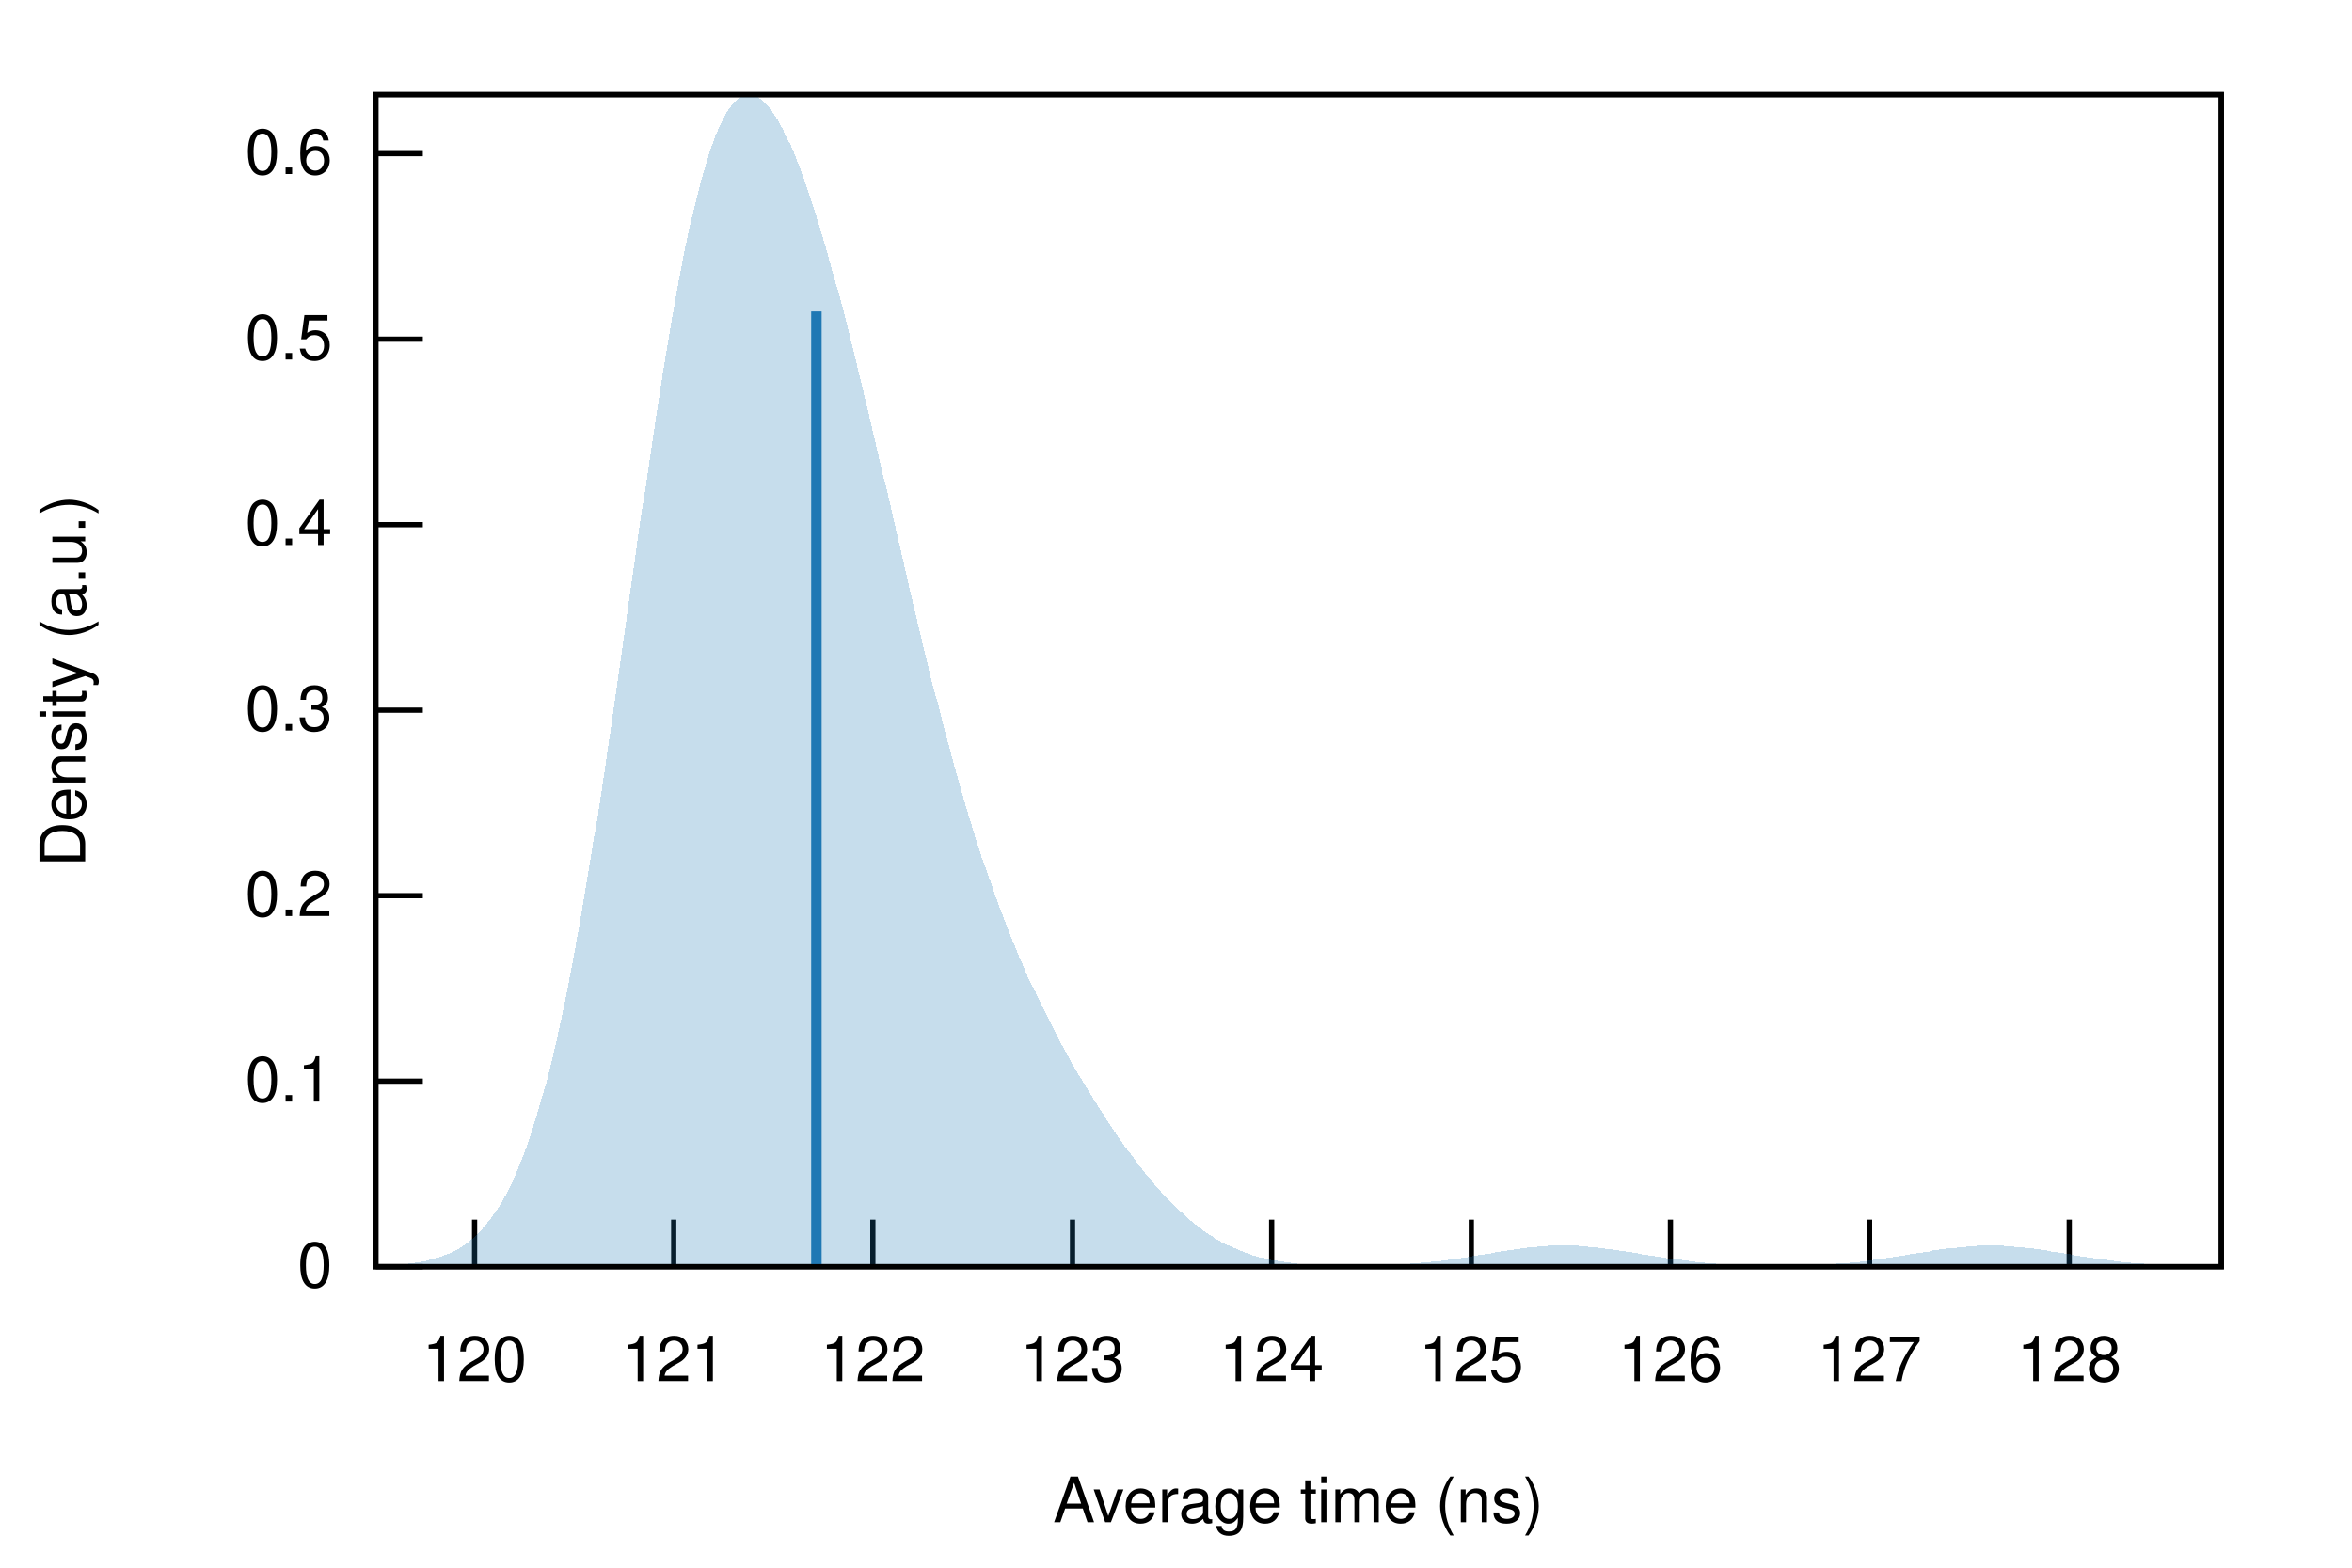
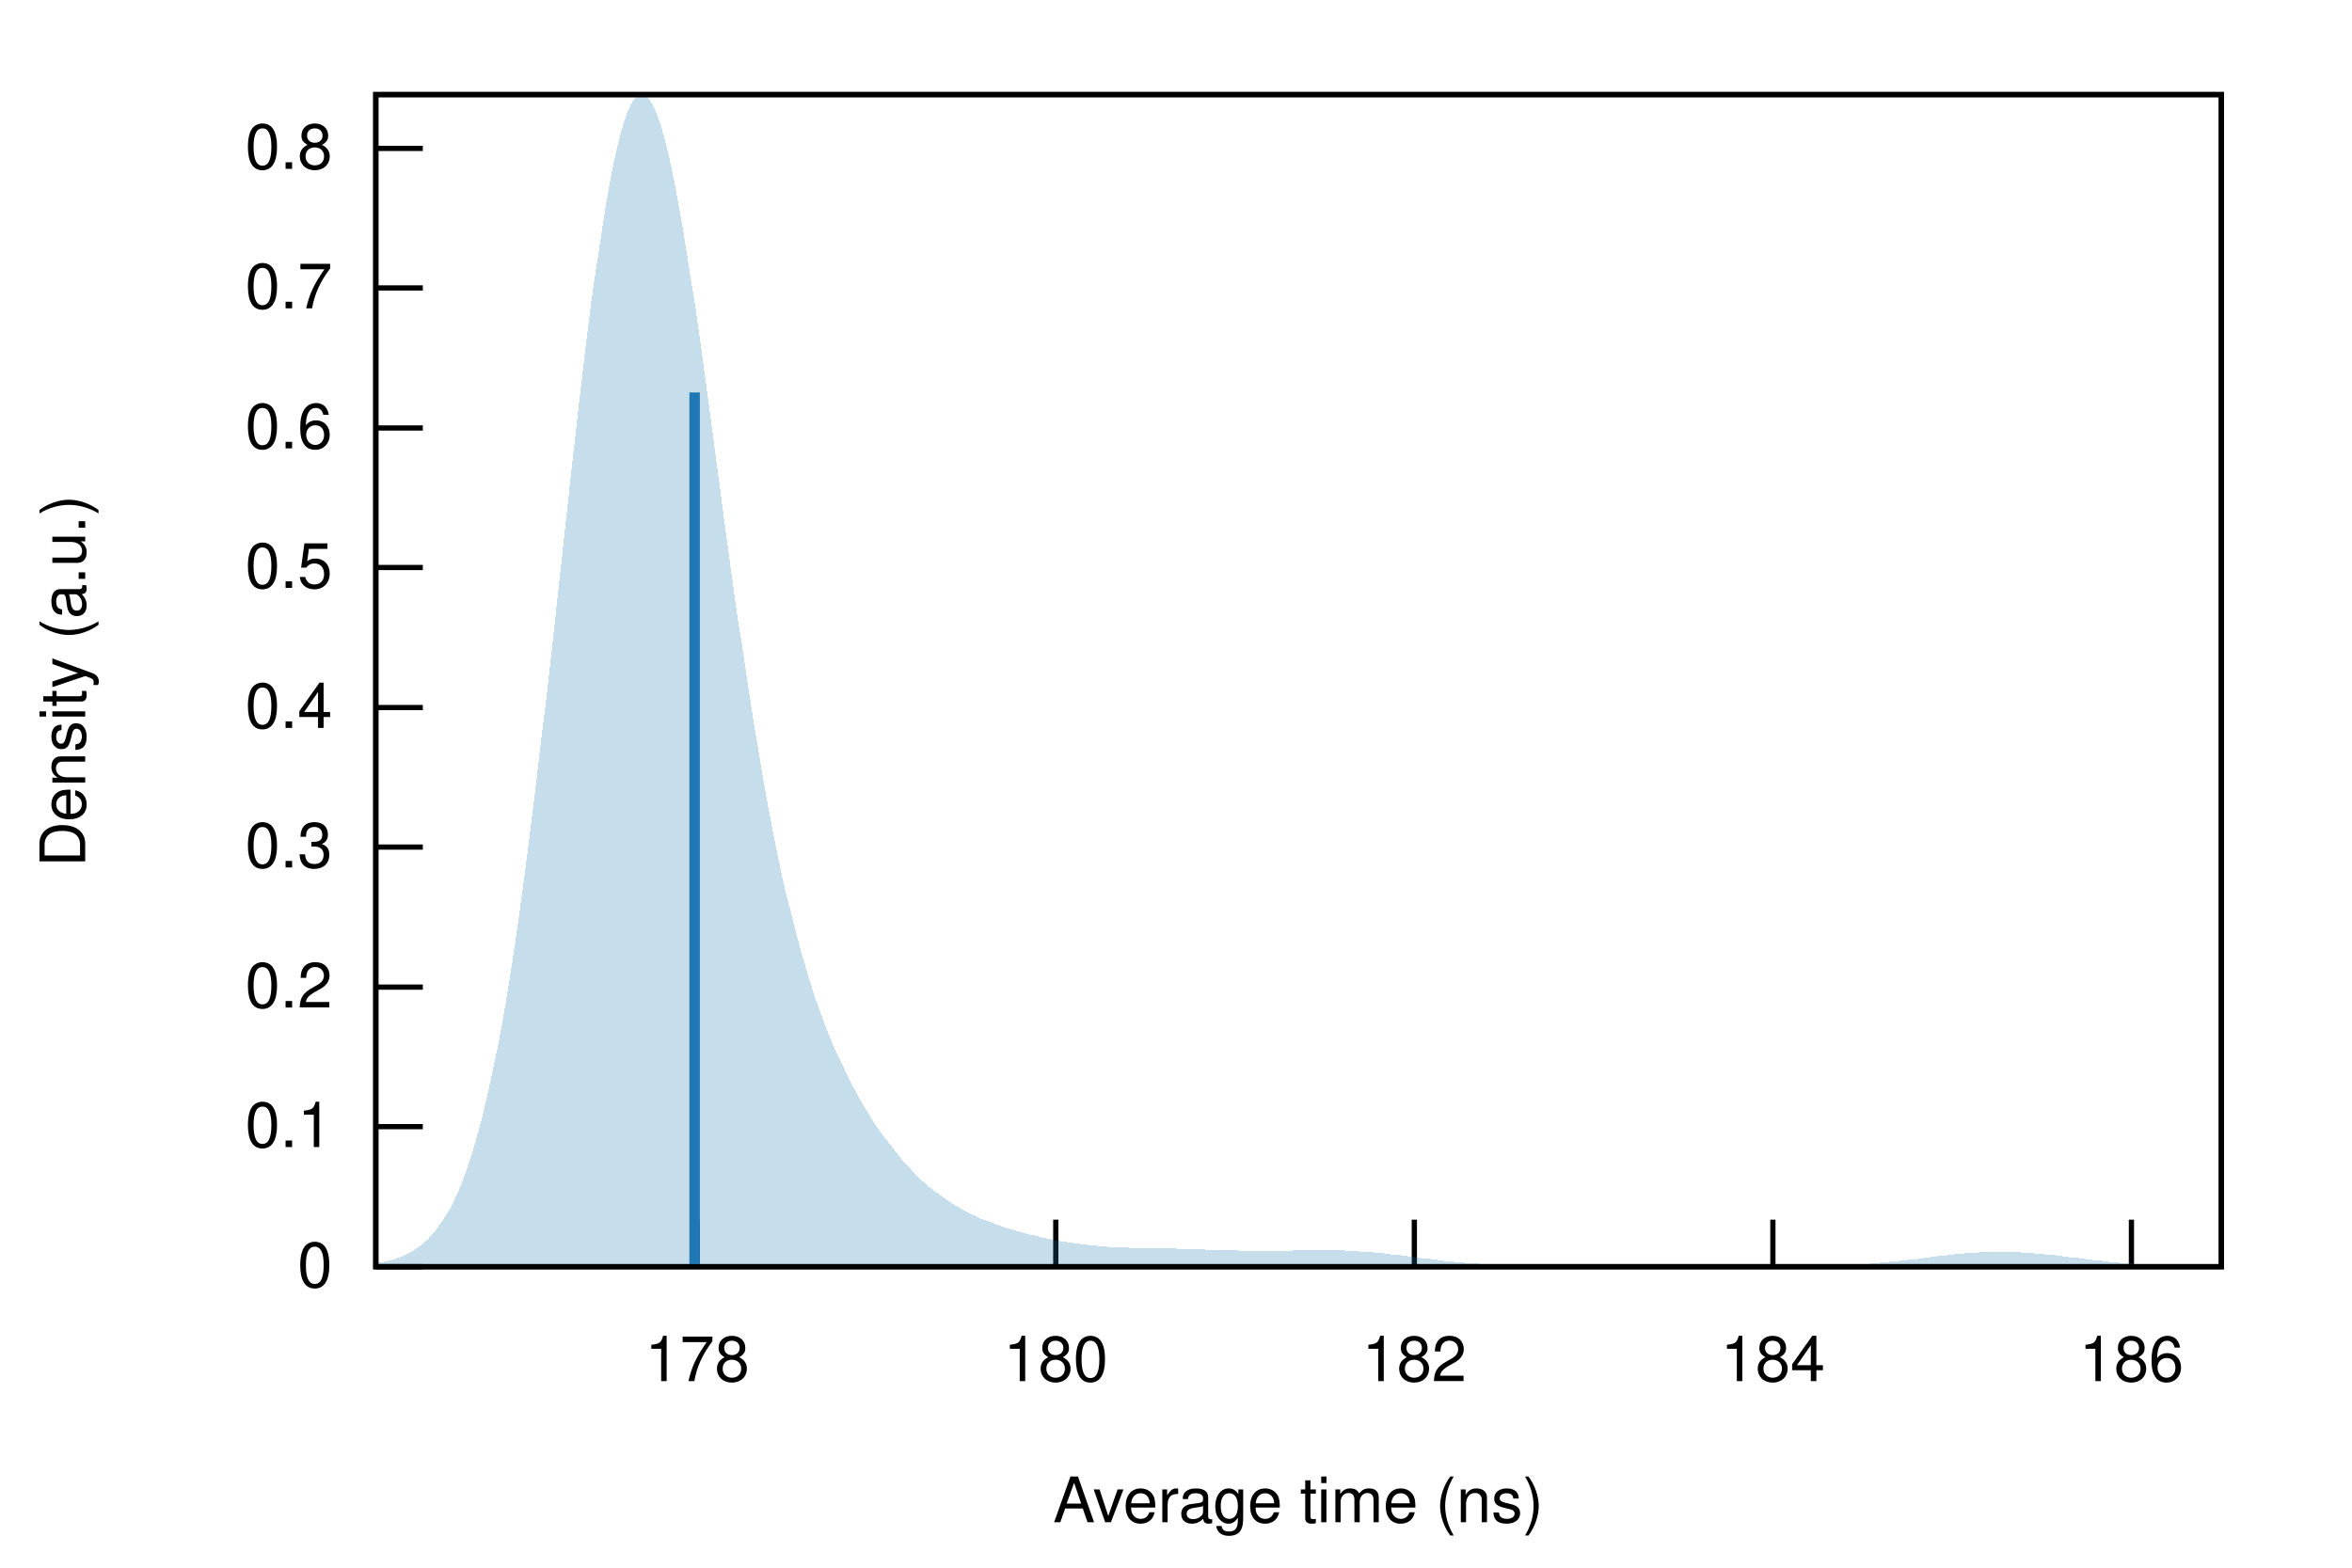
<svg xmlns="http://www.w3.org/2000/svg" xmlns:xlink="http://www.w3.org/1999/xlink" viewBox="0 0 450 300">
  <g id="gnuplot_canvas">
    <rect x="0" y="0" width="450" height="300" fill="none" />
    <defs>
      <circle id="gpDot" r="0.5" stroke-width="0.5" />
      <path id="gpPt0" stroke-width="0.222" stroke="currentColor" d="M-1,0 h2 M0,-1 v2" />
      <path id="gpPt1" stroke-width="0.222" stroke="currentColor" d="M-1,-1 L1,1 M1,-1 L-1,1" />
      <path id="gpPt2" stroke-width="0.222" stroke="currentColor" d="M-1,0 L1,0 M0,-1 L0,1 M-1,-1 L1,1 M-1,1 L1,-1" />
      <rect id="gpPt3" stroke-width="0.222" stroke="currentColor" x="-1" y="-1" width="2" height="2" />
      <rect id="gpPt4" stroke-width="0.222" stroke="currentColor" fill="currentColor" x="-1" y="-1" width="2" height="2" />
      <circle id="gpPt5" stroke-width="0.222" stroke="currentColor" cx="0" cy="0" r="1" />
      <use xlink:href="#gpPt5" id="gpPt6" fill="currentColor" stroke="none" />
      <path id="gpPt7" stroke-width="0.222" stroke="currentColor" d="M0,-1.33 L-1.33,0.67 L1.33,0.67 z" />
      <use xlink:href="#gpPt7" id="gpPt8" fill="currentColor" stroke="none" />
      <use xlink:href="#gpPt7" id="gpPt9" stroke="currentColor" transform="rotate(180)" />
      <use xlink:href="#gpPt9" id="gpPt10" fill="currentColor" stroke="none" />
      <use xlink:href="#gpPt3" id="gpPt11" stroke="currentColor" transform="rotate(45)" />
      <use xlink:href="#gpPt11" id="gpPt12" fill="currentColor" stroke="none" />
      <path id="gpPt13" stroke-width="0.222" stroke="currentColor" d="M0,1.330 L1.265,0.411 L0.782,-1.067 L-0.782,-1.076 L-1.265,0.411 z" />
      <use xlink:href="#gpPt13" id="gpPt14" fill="currentColor" stroke="none" />
      <filter id="textbox" filterUnits="objectBoundingBox" x="0" y="0" height="1" width="1">
        <feFlood flood-color="white" flood-opacity="1" result="bgnd" />
        <feComposite in="SourceGraphic" in2="bgnd" operator="atop" />
      </filter>
      <filter id="greybox" filterUnits="objectBoundingBox" x="0" y="0" height="1" width="1">
        <feFlood flood-color="lightgrey" flood-opacity="1" result="grey" />
        <feComposite in="SourceGraphic" in2="grey" operator="atop" />
      </filter>
    </defs>
    <g fill="none" color="white" stroke="currentColor" stroke-width="1.00" stroke-linecap="butt" stroke-linejoin="miter">
</g>
    <g fill="none" color="black" stroke="currentColor" stroke-width="1.00" stroke-linecap="butt" stroke-linejoin="miter">
      <path stroke="black" d="M71.9,242.4 L80.9,242.4  " />
      <g transform="translate(63.6,246.3)" stroke="none" fill="black" font-family="Helvetica" font-size="12.00" text-anchor="end">
        <text>
          <tspan font-family="Helvetica"> 0</tspan>
        </text>
      </g>
    </g>
    <g fill="none" color="black" stroke="currentColor" stroke-width="1.00" stroke-linecap="butt" stroke-linejoin="miter">
-       <path stroke="black" d="M71.9,206.9 L80.9,206.9  " />
-       <g transform="translate(63.6,210.8)" stroke="none" fill="black" font-family="Helvetica" font-size="12.00" text-anchor="end">
+       <path stroke="black" d="M71.9,215.6 L80.9,215.6  " />
+       <g transform="translate(63.6,219.5)" stroke="none" fill="black" font-family="Helvetica" font-size="12.00" text-anchor="end">
        <text>
          <tspan font-family="Helvetica"> 0.1</tspan>
        </text>
      </g>
    </g>
    <g fill="none" color="black" stroke="currentColor" stroke-width="1.00" stroke-linecap="butt" stroke-linejoin="miter">
-       <path stroke="black" d="M71.9,171.4 L80.9,171.4  " />
-       <g transform="translate(63.6,175.3)" stroke="none" fill="black" font-family="Helvetica" font-size="12.00" text-anchor="end">
+       <path stroke="black" d="M71.9,188.9 L80.9,188.9  " />
+       <g transform="translate(63.6,192.8)" stroke="none" fill="black" font-family="Helvetica" font-size="12.00" text-anchor="end">
        <text>
          <tspan font-family="Helvetica"> 0.2</tspan>
        </text>
      </g>
    </g>
    <g fill="none" color="black" stroke="currentColor" stroke-width="1.00" stroke-linecap="butt" stroke-linejoin="miter">
-       <path stroke="black" d="M71.9,135.9 L80.9,135.9  " />
-       <g transform="translate(63.6,139.8)" stroke="none" fill="black" font-family="Helvetica" font-size="12.00" text-anchor="end">
+       <path stroke="black" d="M71.9,162.1 L80.9,162.1  " />
+       <g transform="translate(63.6,166.0)" stroke="none" fill="black" font-family="Helvetica" font-size="12.00" text-anchor="end">
        <text>
          <tspan font-family="Helvetica"> 0.3</tspan>
        </text>
      </g>
    </g>
    <g fill="none" color="black" stroke="currentColor" stroke-width="1.00" stroke-linecap="butt" stroke-linejoin="miter">
-       <path stroke="black" d="M71.9,100.4 L80.9,100.4  " />
-       <g transform="translate(63.6,104.3)" stroke="none" fill="black" font-family="Helvetica" font-size="12.00" text-anchor="end">
+       <path stroke="black" d="M71.9,135.4 L80.9,135.4  " />
+       <g transform="translate(63.6,139.3)" stroke="none" fill="black" font-family="Helvetica" font-size="12.00" text-anchor="end">
        <text>
          <tspan font-family="Helvetica"> 0.4</tspan>
        </text>
      </g>
    </g>
    <g fill="none" color="black" stroke="currentColor" stroke-width="1.00" stroke-linecap="butt" stroke-linejoin="miter">
-       <path stroke="black" d="M71.9,64.9 L80.9,64.9  " />
-       <g transform="translate(63.6,68.8)" stroke="none" fill="black" font-family="Helvetica" font-size="12.00" text-anchor="end">
+       <path stroke="black" d="M71.9,108.6 L80.9,108.6  " />
+       <g transform="translate(63.6,112.5)" stroke="none" fill="black" font-family="Helvetica" font-size="12.00" text-anchor="end">
        <text>
          <tspan font-family="Helvetica"> 0.5</tspan>
        </text>
      </g>
    </g>
    <g fill="none" color="black" stroke="currentColor" stroke-width="1.00" stroke-linecap="butt" stroke-linejoin="miter">
-       <path stroke="black" d="M71.9,29.4 L80.9,29.4  " />
-       <g transform="translate(63.6,33.3)" stroke="none" fill="black" font-family="Helvetica" font-size="12.00" text-anchor="end">
+       <path stroke="black" d="M71.9,81.9 L80.9,81.9  " />
+       <g transform="translate(63.6,85.8)" stroke="none" fill="black" font-family="Helvetica" font-size="12.00" text-anchor="end">
        <text>
          <tspan font-family="Helvetica"> 0.6</tspan>
        </text>
      </g>
    </g>
    <g fill="none" color="black" stroke="currentColor" stroke-width="1.00" stroke-linecap="butt" stroke-linejoin="miter">
-       <path stroke="black" d="M90.8,242.4 L90.8,233.4  " />
-       <g transform="translate(90.8,264.3)" stroke="none" fill="black" font-family="Helvetica" font-size="12.00" text-anchor="middle">
+       <path stroke="black" d="M71.9,55.1 L80.9,55.1  " />
+       <g transform="translate(63.6,59.0)" stroke="none" fill="black" font-family="Helvetica" font-size="12.00" text-anchor="end">
        <text>
-           <tspan font-family="Helvetica"> 120</tspan>
+           <tspan font-family="Helvetica"> 0.7</tspan>
        </text>
      </g>
    </g>
    <g fill="none" color="black" stroke="currentColor" stroke-width="1.00" stroke-linecap="butt" stroke-linejoin="miter">
-       <path stroke="black" d="M128.9,242.4 L128.9,233.4  " />
-       <g transform="translate(128.9,264.3)" stroke="none" fill="black" font-family="Helvetica" font-size="12.00" text-anchor="middle">
+       <path stroke="black" d="M71.9,28.4 L80.9,28.4  " />
+       <g transform="translate(63.6,32.3)" stroke="none" fill="black" font-family="Helvetica" font-size="12.00" text-anchor="end">
        <text>
-           <tspan font-family="Helvetica"> 121</tspan>
+           <tspan font-family="Helvetica"> 0.8</tspan>
        </text>
      </g>
    </g>
    <g fill="none" color="black" stroke="currentColor" stroke-width="1.00" stroke-linecap="butt" stroke-linejoin="miter">
-       <path stroke="black" d="M167.0,242.4 L167.0,233.4  " />
-       <g transform="translate(167.0,264.3)" stroke="none" fill="black" font-family="Helvetica" font-size="12.00" text-anchor="middle">
+       <path stroke="black" d="M133.4,242.4 L133.4,233.4  " />
+       <g transform="translate(133.4,264.3)" stroke="none" fill="black" font-family="Helvetica" font-size="12.00" text-anchor="middle">
        <text>
-           <tspan font-family="Helvetica"> 122</tspan>
+           <tspan font-family="Helvetica"> 178</tspan>
        </text>
      </g>
    </g>
    <g fill="none" color="black" stroke="currentColor" stroke-width="1.00" stroke-linecap="butt" stroke-linejoin="miter">
-       <path stroke="black" d="M205.2,242.4 L205.2,233.4  " />
-       <g transform="translate(205.2,264.3)" stroke="none" fill="black" font-family="Helvetica" font-size="12.00" text-anchor="middle">
+       <path stroke="black" d="M202.0,242.4 L202.0,233.4  " />
+       <g transform="translate(202.0,264.3)" stroke="none" fill="black" font-family="Helvetica" font-size="12.00" text-anchor="middle">
        <text>
-           <tspan font-family="Helvetica"> 123</tspan>
+           <tspan font-family="Helvetica"> 180</tspan>
        </text>
      </g>
    </g>
    <g fill="none" color="black" stroke="currentColor" stroke-width="1.00" stroke-linecap="butt" stroke-linejoin="miter">
-       <path stroke="black" d="M243.3,242.4 L243.3,233.4  " />
-       <g transform="translate(243.3,264.3)" stroke="none" fill="black" font-family="Helvetica" font-size="12.00" text-anchor="middle">
+       <path stroke="black" d="M270.6,242.4 L270.6,233.4  " />
+       <g transform="translate(270.6,264.3)" stroke="none" fill="black" font-family="Helvetica" font-size="12.00" text-anchor="middle">
        <text>
-           <tspan font-family="Helvetica"> 124</tspan>
+           <tspan font-family="Helvetica"> 182</tspan>
        </text>
      </g>
    </g>
    <g fill="none" color="black" stroke="currentColor" stroke-width="1.00" stroke-linecap="butt" stroke-linejoin="miter">
-       <path stroke="black" d="M281.5,242.4 L281.5,233.4  " />
-       <g transform="translate(281.5,264.3)" stroke="none" fill="black" font-family="Helvetica" font-size="12.00" text-anchor="middle">
+       <path stroke="black" d="M339.2,242.4 L339.2,233.4  " />
+       <g transform="translate(339.2,264.3)" stroke="none" fill="black" font-family="Helvetica" font-size="12.00" text-anchor="middle">
        <text>
-           <tspan font-family="Helvetica"> 125</tspan>
+           <tspan font-family="Helvetica"> 184</tspan>
        </text>
      </g>
    </g>
    <g fill="none" color="black" stroke="currentColor" stroke-width="1.00" stroke-linecap="butt" stroke-linejoin="miter">
-       <path stroke="black" d="M319.6,242.4 L319.6,233.4  " />
-       <g transform="translate(319.6,264.3)" stroke="none" fill="black" font-family="Helvetica" font-size="12.00" text-anchor="middle">
+       <path stroke="black" d="M407.8,242.4 L407.8,233.4  " />
+       <g transform="translate(407.8,264.3)" stroke="none" fill="black" font-family="Helvetica" font-size="12.00" text-anchor="middle">
        <text>
-           <tspan font-family="Helvetica"> 126</tspan>
-         </text>
-       </g>
-     </g>
-     <g fill="none" color="black" stroke="currentColor" stroke-width="1.00" stroke-linecap="butt" stroke-linejoin="miter">
-       <path stroke="black" d="M357.7,242.4 L357.7,233.4  " />
-       <g transform="translate(357.7,264.3)" stroke="none" fill="black" font-family="Helvetica" font-size="12.00" text-anchor="middle">
-         <text>
-           <tspan font-family="Helvetica"> 127</tspan>
-         </text>
-       </g>
-     </g>
-     <g fill="none" color="black" stroke="currentColor" stroke-width="1.00" stroke-linecap="butt" stroke-linejoin="miter">
-       <path stroke="black" d="M395.9,242.4 L395.9,233.4  " />
-       <g transform="translate(395.9,264.3)" stroke="none" fill="black" font-family="Helvetica" font-size="12.00" text-anchor="middle">
-         <text>
-           <tspan font-family="Helvetica"> 128</tspan>
+           <tspan font-family="Helvetica"> 186</tspan>
        </text>
      </g>
    </g>
    <g fill="none" color="black" stroke="currentColor" stroke-width="1.00" stroke-linecap="butt" stroke-linejoin="miter">
</g>
    <g fill="none" color="black" stroke="currentColor" stroke-width="1.00" stroke-linecap="butt" stroke-linejoin="miter">
      <path stroke="black" d="M71.9,18.1 L71.9,242.4 L425.0,242.4 L425.0,18.1 L71.9,18.1 Z  " />
    </g>
    <g fill="none" color="black" stroke="currentColor" stroke-width="1.00" stroke-linecap="butt" stroke-linejoin="miter">
      <g transform="translate(16.3,130.3) rotate(270)" stroke="none" fill="black" font-family="Helvetica" font-size="12.00" text-anchor="middle">
        <text>
          <tspan font-family="Helvetica">Density (a.u.)</tspan>
        </text>
      </g>
    </g>
    <g fill="none" color="black" stroke="currentColor" stroke-width="1.00" stroke-linecap="butt" stroke-linejoin="miter">
      <g transform="translate(248.4,291.3)" stroke="none" fill="black" font-family="Helvetica" font-size="12.00" text-anchor="middle">
        <text>
          <tspan font-family="Helvetica">Average time (ns)</tspan>
        </text>
      </g>
    </g>
    <g fill="none" color="black" stroke="currentColor" stroke-width="1.00" stroke-linecap="butt" stroke-linejoin="miter">
</g>
    <g id="gnuplot_plot_1">
      <g fill="none" color="black" stroke="currentColor" stroke-width="1.00" stroke-linecap="butt" stroke-linejoin="miter">
        <g stroke="none" shape-rendering="crispEdges">
-           <polygon fill="rgb( 31, 120, 180)" fill-opacity="0.25" points="71.9,242.3 72.6,242.2 73.3,242.2 74.0,242.2 74.7,242.1 75.4,242.1 76.1,242.0 76.9,242.0 77.6,241.9 78.3,241.8 79.0,241.7 79.7,241.6 80.4,241.5 81.1,241.4 81.8,241.2 82.5,241.0 83.2,240.8 83.9,240.6 84.6,240.4 85.3,240.1 86.1,239.8 86.8,239.5 87.5,239.1 88.2,238.7 88.9,238.2 89.6,237.7 90.3,237.1 91.0,236.5 91.7,235.8 92.4,235.0 93.1,234.2 93.8,233.3 94.5,232.3 95.3,231.2 96.0,230.1 96.7,228.8 97.4,227.5 98.1,226.0 98.8,224.4 99.5,222.7 100.2,220.9 100.9,219.0 101.6,216.9 102.3,214.7 103.0,212.4 103.7,209.9 104.5,207.3 105.2,204.6 105.9,201.7 106.6,198.6 107.3,195.4 108.0,192.1 108.7,188.6 109.4,185.0 110.1,181.2 110.8,177.3 111.5,173.3 112.2,169.1 112.9,164.8 113.6,160.5 114.4,156.0 115.1,151.4 115.8,146.7 116.5,141.9 117.2,137.1 117.9,132.2 118.6,127.3 119.3,122.4 120.0,117.4 120.7,112.4 121.4,107.5 122.1,102.5 122.8,97.6 123.6,92.8 124.3,88.0 125.0,83.3 125.7,78.6 126.4,74.1 127.1,69.7 127.8,65.5 128.5,61.3 129.2,57.4 129.9,53.5 130.6,49.9 131.3,46.4 132.0,43.1 132.8,40.0 133.5,37.1 134.2,34.4 134.9,32.0 135.6,29.7 136.3,27.6 137.0,25.7 137.7,24.1 138.4,22.6 139.1,21.4 139.8,20.4 140.5,19.5 141.2,18.9 142.0,18.4 142.7,18.2 143.4,18.1 144.1,18.2 144.8,18.5 145.5,18.9 146.2,19.5 146.9,20.3 147.6,21.1 148.3,22.2 149.0,23.3 149.7,24.6 150.4,26.1 151.2,27.6 151.9,29.2 152.6,31.0 153.3,32.8 154.0,34.8 154.7,36.8 155.4,38.9 156.1,41.1 156.8,43.4 157.5,45.7 158.2,48.1 158.9,50.6 159.6,53.2 160.4,55.8 161.1,58.4 161.8,61.1 162.5,63.9 163.2,66.7 163.9,69.6 164.6,72.5 165.3,75.4 166.0,78.3 166.7,81.3 167.4,84.3 168.1,87.3 168.8,90.4 169.6,93.4 170.3,96.4 171.0,99.5 171.7,102.6 172.4,105.6 173.1,108.6 173.8,111.7 174.5,114.7 175.2,117.6 175.9,120.6 176.6,123.5 177.3,126.4 178.0,129.3 178.7,132.1 179.5,134.8 180.2,137.6 180.9,140.3 181.6,142.9 182.3,145.5 183.0,148.0 183.7,150.5 184.4,152.9 185.1,155.3 185.8,157.6 186.5,159.9 187.2,162.1 187.9,164.3 188.7,166.4 189.4,168.4 190.1,170.4 190.8,172.4 191.5,174.3 192.2,176.1 192.9,177.9 193.6,179.7 194.3,181.4 195.0,183.1 195.7,184.7 196.4,186.4 197.1,187.9 197.9,189.4 198.6,190.9 199.3,192.4 200.0,193.8 200.7,195.2 201.4,196.6 202.1,198.0 202.8,199.3 203.5,200.6 204.2,201.9 204.9,203.1 205.6,204.4 206.3,205.6 207.1,206.8 207.8,208.0 208.5,209.1 209.2,210.3 209.9,211.4 210.6,212.5 211.3,213.6 212.0,214.7 212.7,215.7 213.4,216.8 214.1,217.8 214.8,218.8 215.5,219.8 216.3,220.8 217.0,221.7 217.7,222.7 218.4,223.6 219.1,224.5 219.8,225.3 220.5,226.2 221.2,227.0 221.9,227.8 222.6,228.6 223.3,229.4 224.0,230.1 224.7,230.8 225.5,231.5 226.2,232.1 226.9,232.8 227.6,233.4 228.3,234.0 229.0,234.5 229.7,235.1 230.4,235.6 231.1,236.1 231.8,236.5 232.5,237.0 233.2,237.4 233.9,237.8 234.7,238.2 235.4,238.5 236.1,238.8 236.8,239.1 237.5,239.4 238.2,239.7 238.9,239.9 239.6,240.2 240.3,240.4 241.0,240.6 241.7,240.7 242.4,240.9 243.1,241.1 243.9,241.2 244.6,241.3 245.3,241.4 246.0,241.5 246.7,241.6 247.4,241.7 248.1,241.8 248.8,241.9 249.5,241.9 250.2,242.0 250.9,242.0 251.6,242.1 252.3,242.1 253.0,242.1 253.8,242.2 254.5,242.2 255.2,242.2 255.9,242.2 256.6,242.2 257.3,242.2 258.0,242.2 258.7,242.2 259.4,242.2 260.1,242.2 260.8,242.2 261.5,242.2 262.2,242.2 263.0,242.2 263.7,242.2 264.4,242.1 265.1,242.1 265.8,242.1 266.5,242.0 267.2,242.0 267.9,242.0 268.6,241.9 269.3,241.9 270.0,241.8 270.7,241.8 271.4,241.7 272.2,241.6 272.9,241.6 273.6,241.5 274.3,241.4 275.0,241.3 275.7,241.3 276.4,241.2 277.1,241.1 277.8,241.0 278.5,240.9 279.2,240.8 279.9,240.7 280.6,240.6 281.4,240.5 282.1,240.3 282.8,240.2 283.5,240.1 284.2,240.0 284.9,239.9 285.6,239.8 286.3,239.6 287.0,239.5 287.7,239.4 288.4,239.3 289.1,239.2 289.8,239.1 290.6,239.0 291.3,238.9 292.0,238.8 292.7,238.7 293.4,238.7 294.1,238.6 294.8,238.5 295.5,238.5 296.2,238.4 296.9,238.4 297.6,238.4 298.3,238.4 299.0,238.4 299.8,238.4 300.5,238.4 301.2,238.4 301.9,238.4 302.6,238.5 303.3,238.5 304.0,238.6 304.7,238.6 305.4,238.7 306.1,238.8 306.8,238.9 307.5,239.0 308.2,239.1 309.0,239.2 309.7,239.3 310.4,239.4 311.1,239.5 311.8,239.6 312.5,239.7 313.2,239.8 313.9,240.0 314.6,240.1 315.3,240.2 316.0,240.3 316.7,240.4 317.4,240.5 318.2,240.6 318.9,240.8 319.6,240.9 320.3,241.0 321.0,241.1 321.7,241.1 322.4,241.2 323.1,241.3 323.8,241.4 324.5,241.5 325.2,241.6 325.9,241.6 326.6,241.7 327.3,241.7 328.1,241.8 328.8,241.9 329.5,241.9 330.2,241.9 330.9,242.0 331.6,242.0 332.3,242.1 333.0,242.1 333.7,242.1 334.4,242.1 335.1,242.2 335.8,242.2 336.5,242.2 337.3,242.2 338.0,242.2 338.7,242.2 339.4,242.2 340.1,242.2 340.8,242.2 341.5,242.2 342.2,242.2 342.9,242.2 343.6,242.2 344.3,242.2 345.0,242.2 345.7,242.1 346.5,242.1 347.2,242.1 347.9,242.0 348.6,242.0 349.3,242.0 350.0,241.9 350.7,241.9 351.4,241.8 352.1,241.8 352.8,241.7 353.5,241.7 354.2,241.6 354.9,241.5 355.7,241.5 356.4,241.4 357.1,241.3 357.8,241.2 358.5,241.1 359.2,241.0 359.9,240.9 360.6,240.8 361.3,240.7 362.0,240.6 362.7,240.5 363.4,240.4 364.1,240.3 364.9,240.1 365.6,240.0 366.3,239.9 367.0,239.8 367.7,239.7 368.4,239.6 369.1,239.5 369.8,239.3 370.5,239.2 371.2,239.1 371.9,239.0 372.6,238.9 373.3,238.8 374.1,238.8 374.8,238.7 375.5,238.6 376.2,238.6 376.9,238.5 377.6,238.5 378.3,238.4 379.0,238.4 379.7,238.4 380.4,238.4 381.1,238.4 381.8,238.4 382.5,238.4 383.3,238.4 384.0,238.5 384.7,238.5 385.4,238.6 386.1,238.6 386.8,238.7 387.5,238.8 388.2,238.9 388.9,238.9 389.6,239.0 390.3,239.1 391.0,239.2 391.7,239.3 392.4,239.5 393.2,239.6 393.9,239.7 394.6,239.8 395.3,239.9 396.0,240.0 396.7,240.2 397.4,240.3 398.1,240.4 398.8,240.5 399.5,240.6 400.2,240.7 400.9,240.8 401.6,240.9 402.4,241.0 403.1,241.1 403.8,241.2 404.5,241.3 405.2,241.4 405.9,241.5 406.6,241.5 407.3,241.6 408.0,241.7 408.7,241.7 409.4,241.8 410.1,241.8 410.8,241.9 411.6,241.9 412.3,242.0 413.0,242.0 413.7,242.1 414.4,242.1 415.1,242.1 415.8,242.2 416.5,242.2 417.2,242.2 417.9,242.2 418.6,242.3 419.3,242.3 420.0,242.3 420.8,242.3 421.5,242.3 422.2,242.3 422.9,242.3 423.6,242.3 424.3,242.3 425.0,242.4 425.0,242.4 424.3,242.4 423.6,242.4 422.9,242.4 422.2,242.4 421.5,242.4 420.8,242.4 420.0,242.4 419.3,242.4 418.6,242.4 417.9,242.4 417.2,242.4 416.5,242.4 415.8,242.4 415.1,242.4 414.4,242.4 413.7,242.4 413.0,242.4 412.3,242.4 411.6,242.4 410.8,242.4 410.1,242.4 409.4,242.4 408.7,242.4 408.0,242.4 407.3,242.4 406.6,242.4 405.9,242.4 405.2,242.4 404.5,242.4 403.8,242.4 403.1,242.4 402.4,242.4 401.6,242.4 400.9,242.4 400.2,242.4 399.5,242.4 398.8,242.4 398.1,242.4 397.4,242.4 396.7,242.4 396.0,242.4 395.3,242.4 394.6,242.4 393.9,242.4 393.2,242.4 392.4,242.4 391.7,242.4 391.0,242.4 390.3,242.4 389.6,242.4 388.9,242.4 388.2,242.4 387.5,242.4 386.8,242.4 386.1,242.4 385.4,242.4 384.7,242.4 384.0,242.4 383.3,242.4 382.5,242.4 381.8,242.4 381.1,242.4 380.4,242.4 379.7,242.4 379.0,242.4 378.3,242.4 377.6,242.4 376.9,242.4 376.2,242.4 375.5,242.4 374.8,242.4 374.1,242.4 373.3,242.4 372.6,242.4 371.9,242.4 371.2,242.4 370.5,242.4 369.8,242.4 369.1,242.4 368.4,242.4 367.7,242.4 367.0,242.4 366.3,242.4 365.6,242.4 364.9,242.4 364.1,242.4 363.4,242.4 362.7,242.4 362.0,242.4 361.3,242.4 360.6,242.4 359.9,242.4 359.2,242.4 358.5,242.4 357.8,242.4 357.1,242.4 356.4,242.4 355.7,242.4 354.9,242.4 354.2,242.4 353.5,242.4 352.8,242.4 352.1,242.4 351.4,242.4 350.7,242.4 350.0,242.4 349.3,242.4 348.6,242.4 347.9,242.4 347.2,242.4 346.5,242.4 345.7,242.4 345.0,242.4 344.3,242.4 343.6,242.4 342.9,242.4 342.2,242.4 341.5,242.4 340.8,242.4 340.1,242.4 339.4,242.4 338.7,242.4 338.0,242.4 337.3,242.4 336.5,242.4 335.8,242.4 335.1,242.4 334.4,242.4 333.7,242.4 333.0,242.4 332.3,242.4 331.6,242.4 330.9,242.4 330.2,242.4 329.5,242.4 328.8,242.4 328.1,242.4 327.3,242.4 326.6,242.4 325.9,242.4 325.2,242.4 324.5,242.4 323.8,242.4 323.1,242.4 322.4,242.4 321.7,242.4 321.0,242.4 320.3,242.4 319.6,242.4 318.9,242.4 318.2,242.4 317.4,242.4 316.7,242.4 316.0,242.4 315.3,242.4 314.6,242.4 313.9,242.4 313.2,242.4 312.5,242.4 311.8,242.4 311.1,242.4 310.4,242.4 309.7,242.4 309.0,242.4 308.2,242.4 307.5,242.4 306.8,242.4 306.1,242.4 305.4,242.4 304.7,242.4 304.0,242.4 303.3,242.4 302.6,242.4 301.9,242.4 301.2,242.4 300.5,242.4 299.8,242.4 299.0,242.4 298.3,242.4 297.6,242.4 296.9,242.4 296.2,242.4 295.5,242.4 294.8,242.4 294.1,242.4 293.4,242.4 292.7,242.4 292.0,242.4 291.3,242.4 290.6,242.4 289.8,242.4 289.1,242.4 288.4,242.4 287.7,242.4 287.0,242.4 286.3,242.4 285.6,242.4 284.9,242.4 284.2,242.4 283.5,242.4 282.8,242.4 282.1,242.4 281.4,242.4 280.6,242.4 279.9,242.4 279.2,242.4 278.5,242.4 277.8,242.4 277.1,242.4 276.4,242.4 275.7,242.4 275.0,242.4 274.3,242.4 273.6,242.4 272.9,242.4 272.2,242.4 271.4,242.4 270.7,242.4 270.0,242.4 269.3,242.4 268.6,242.4 267.9,242.4 267.2,242.4 266.5,242.4 265.8,242.4 265.1,242.4 264.4,242.4 263.7,242.4 263.0,242.4 262.2,242.4 261.5,242.4 260.8,242.4 260.1,242.4 259.4,242.4 258.7,242.4 258.0,242.4 257.3,242.4 256.6,242.4 255.9,242.4 255.2,242.4 254.5,242.4 253.8,242.4 253.0,242.4 252.3,242.4 251.6,242.4 250.9,242.4 250.2,242.4 249.5,242.4 248.8,242.4 248.1,242.4 247.4,242.4 246.7,242.4 246.0,242.4 245.3,242.4 244.6,242.4 243.9,242.4 243.1,242.4 242.4,242.4 241.7,242.4 241.0,242.4 240.3,242.4 239.6,242.4 238.9,242.4 238.2,242.4 237.5,242.4 236.8,242.4 236.1,242.4 235.4,242.4 234.7,242.4 233.9,242.4 233.2,242.4 232.5,242.4 231.8,242.4 231.1,242.4 230.4,242.4 229.7,242.4 229.0,242.4 228.3,242.4 227.6,242.4 226.9,242.4 226.2,242.4 225.5,242.4 224.7,242.4 224.0,242.4 223.3,242.4 222.6,242.4 221.9,242.4 221.2,242.4 220.5,242.4 219.8,242.4 219.1,242.4 218.4,242.4 217.7,242.4 217.0,242.4 216.3,242.4 215.5,242.4 214.8,242.4 214.1,242.4 213.4,242.4 212.7,242.4 212.0,242.4 211.3,242.4 210.6,242.4 209.9,242.4 209.2,242.4 208.5,242.4 207.8,242.4 207.1,242.4 206.3,242.4 205.6,242.4 204.9,242.4 204.2,242.4 203.5,242.4 202.8,242.4 202.1,242.4 201.4,242.4 200.7,242.4 200.0,242.4 199.3,242.4 198.6,242.4 197.9,242.4 197.1,242.4 196.4,242.4 195.7,242.4 195.0,242.4 194.3,242.4 193.6,242.4 192.9,242.4 192.2,242.4 191.5,242.4 190.8,242.4 190.1,242.4 189.4,242.4 188.7,242.4 187.9,242.4 187.2,242.4 186.5,242.4 185.8,242.4 185.1,242.4 184.4,242.4 183.7,242.4 183.0,242.4 182.3,242.4 181.6,242.4 180.9,242.4 180.2,242.4 179.5,242.4 178.7,242.4 178.0,242.4 177.3,242.4 176.6,242.4 175.9,242.4 175.2,242.4 174.5,242.4 173.8,242.4 173.1,242.4 172.4,242.4 171.7,242.4 171.0,242.4 170.3,242.4 169.6,242.4 168.8,242.4 168.1,242.4 167.4,242.4 166.7,242.4 166.0,242.4 165.3,242.4 164.6,242.4 163.9,242.4 163.2,242.4 162.5,242.4 161.8,242.4 161.1,242.4 160.4,242.4 159.6,242.4 158.9,242.4 158.2,242.4 157.5,242.4 156.8,242.4 156.1,242.4 155.4,242.4 154.7,242.4 154.0,242.4 153.3,242.4 152.6,242.4 151.9,242.4 151.2,242.4 150.4,242.4 149.7,242.4 149.0,242.4 148.3,242.4 147.6,242.4 146.9,242.4 146.2,242.4 145.5,242.4 144.8,242.4 144.1,242.4 143.4,242.4 142.7,242.4 142.0,242.4 141.2,242.4 140.5,242.4 139.8,242.4 139.1,242.4 138.4,242.4 137.7,242.4 137.0,242.4 136.3,242.4 135.6,242.4 134.9,242.4 134.2,242.4 133.5,242.4 132.8,242.4 132.0,242.4 131.3,242.4 130.6,242.4 129.9,242.4 129.2,242.4 128.5,242.4 127.8,242.4 127.1,242.4 126.4,242.4 125.7,242.4 125.0,242.4 124.3,242.4 123.6,242.4 122.8,242.4 122.1,242.4 121.4,242.4 120.7,242.4 120.0,242.4 119.3,242.4 118.6,242.4 117.9,242.4 117.2,242.4 116.5,242.4 115.8,242.4 115.1,242.4 114.4,242.4 113.6,242.4 112.9,242.4 112.2,242.4 111.5,242.4 110.8,242.4 110.1,242.4 109.4,242.4 108.7,242.4 108.0,242.4 107.3,242.4 106.6,242.4 105.9,242.4 105.2,242.4 104.5,242.4 103.7,242.4 103.0,242.4 102.3,242.4 101.6,242.4 100.9,242.4 100.2,242.4 99.5,242.4 98.8,242.4 98.1,242.4 97.4,242.4 96.7,242.4 96.0,242.4 95.3,242.4 94.5,242.4 93.8,242.4 93.1,242.4 92.4,242.4 91.7,242.4 91.0,242.4 90.3,242.4 89.6,242.4 88.9,242.4 88.2,242.4 87.5,242.4 86.8,242.4 86.1,242.4 85.3,242.4 84.6,242.4 83.9,242.4 83.2,242.4 82.5,242.4 81.8,242.4 81.1,242.4 80.4,242.4 79.7,242.4 79.0,242.4 78.3,242.4 77.6,242.4 76.9,242.4 76.1,242.4 75.4,242.4 74.7,242.4 74.0,242.4 73.3,242.4 72.6,242.4 71.9,242.4 " />
+           <polygon fill="rgb( 31, 120, 180)" fill-opacity="0.25" points="71.9,241.8 72.6,241.6 73.3,241.5 74.0,241.3 74.7,241.2 75.4,241.0 76.1,240.7 76.9,240.5 77.6,240.1 78.3,239.8 79.0,239.4 79.7,238.9 80.4,238.4 81.1,237.8 81.8,237.2 82.5,236.4 83.2,235.6 83.9,234.7 84.6,233.7 85.3,232.6 86.1,231.3 86.8,229.9 87.5,228.4 88.2,226.8 88.9,224.9 89.6,222.9 90.3,220.8 91.0,218.4 91.7,215.9 92.4,213.2 93.1,210.2 93.8,207.1 94.5,203.7 95.3,200.1 96.0,196.3 96.7,192.3 97.4,188.0 98.1,183.5 98.8,178.8 99.5,173.8 100.2,168.7 100.9,163.3 101.6,157.8 102.3,152.1 103.0,146.2 103.7,140.2 104.5,134.0 105.2,127.8 105.9,121.4 106.6,115.0 107.3,108.6 108.0,102.2 108.7,95.8 109.4,89.4 110.1,83.2 110.8,77.0 111.5,71.0 112.2,65.2 112.9,59.6 113.6,54.3 114.4,49.2 115.1,44.5 115.8,40.0 116.5,35.9 117.2,32.2 117.9,28.9 118.6,26.1 119.3,23.6 120.0,21.6 120.7,20.0 121.4,18.9 122.1,18.3 122.8,18.1 123.6,18.4 124.3,19.1 125.0,20.3 125.7,21.9 126.4,23.9 127.1,26.3 127.8,29.1 128.5,32.2 129.2,35.7 129.9,39.5 130.6,43.5 131.3,47.8 132.0,52.3 132.8,57.1 133.5,61.9 134.2,66.9 134.9,72.1 135.6,77.2 136.3,82.5 137.0,87.8 137.7,93.0 138.4,98.3 139.1,103.5 139.8,108.7 140.5,113.8 141.2,118.7 142.0,123.6 142.7,128.4 143.4,133.0 144.1,137.5 144.8,141.8 145.5,146.0 146.2,150.1 146.9,154.0 147.6,157.7 148.3,161.3 149.0,164.7 149.7,168.0 150.4,171.1 151.2,174.1 151.9,176.9 152.6,179.6 153.3,182.2 154.0,184.6 154.7,186.9 155.4,189.2 156.1,191.3 156.8,193.3 157.5,195.2 158.2,197.1 158.9,198.8 159.6,200.5 160.4,202.1 161.1,203.6 161.8,205.1 162.5,206.5 163.2,207.9 163.9,209.2 164.6,210.5 165.3,211.7 166.0,212.8 166.7,214.0 167.4,215.1 168.1,216.1 168.8,217.1 169.6,218.1 170.3,219.0 171.0,219.9 171.7,220.8 172.4,221.7 173.1,222.5 173.8,223.2 174.5,224.0 175.2,224.7 175.9,225.4 176.6,226.1 177.3,226.7 178.0,227.3 178.7,227.9 179.5,228.4 180.2,228.9 180.9,229.4 181.6,229.9 182.3,230.4 183.0,230.8 183.7,231.2 184.4,231.6 185.1,232.0 185.8,232.3 186.5,232.6 187.2,233.0 187.9,233.3 188.7,233.6 189.4,233.8 190.1,234.1 190.8,234.4 191.5,234.6 192.2,234.9 192.9,235.1 193.6,235.3 194.3,235.5 195.0,235.7 195.7,235.9 196.4,236.1 197.1,236.3 197.9,236.4 198.6,236.6 199.3,236.8 200.0,236.9 200.7,237.1 201.4,237.2 202.1,237.4 202.8,237.5 203.5,237.6 204.2,237.7 204.9,237.8 205.6,237.9 206.3,238.0 207.1,238.1 207.8,238.2 208.5,238.3 209.2,238.4 209.9,238.4 210.6,238.5 211.3,238.5 212.0,238.6 212.7,238.6 213.4,238.7 214.1,238.7 214.8,238.7 215.5,238.7 216.3,238.8 217.0,238.8 217.7,238.8 218.4,238.8 219.1,238.8 219.8,238.9 220.5,238.9 221.2,238.9 221.9,238.9 222.6,238.9 223.3,238.9 224.0,238.9 224.7,238.9 225.5,239.0 226.2,239.0 226.9,239.0 227.6,239.0 228.3,239.1 229.0,239.1 229.7,239.1 230.4,239.1 231.1,239.2 231.8,239.2 232.5,239.2 233.2,239.2 233.9,239.3 234.7,239.3 235.4,239.3 236.1,239.3 236.8,239.3 237.5,239.4 238.2,239.4 238.9,239.4 239.6,239.4 240.3,239.4 241.0,239.4 241.7,239.4 242.4,239.4 243.1,239.4 243.9,239.4 244.6,239.4 245.3,239.4 246.0,239.4 246.7,239.4 247.4,239.3 248.1,239.3 248.8,239.3 249.5,239.3 250.2,239.3 250.9,239.3 251.6,239.3 252.3,239.3 253.0,239.3 253.8,239.3 254.5,239.3 255.2,239.3 255.9,239.3 256.6,239.3 257.3,239.3 258.0,239.4 258.7,239.4 259.4,239.4 260.1,239.5 260.8,239.5 261.5,239.6 262.2,239.6 263.0,239.7 263.7,239.8 264.4,239.8 265.1,239.9 265.8,240.0 266.5,240.1 267.2,240.2 267.9,240.2 268.6,240.3 269.3,240.4 270.0,240.5 270.7,240.6 271.4,240.7 272.2,240.8 272.9,240.9 273.6,240.9 274.3,241.0 275.0,241.1 275.7,241.2 276.4,241.3 277.1,241.3 277.8,241.4 278.5,241.5 279.2,241.6 279.9,241.6 280.6,241.7 281.4,241.7 282.1,241.8 282.8,241.8 283.5,241.9 284.2,241.9 284.9,242.0 285.6,242.0 286.3,242.1 287.0,242.1 287.7,242.1 288.4,242.2 289.1,242.2 289.8,242.2 290.6,242.2 291.3,242.2 292.0,242.3 292.7,242.3 293.4,242.3 294.1,242.3 294.8,242.3 295.5,242.3 296.2,242.3 296.9,242.3 297.6,242.4 298.3,242.4 299.0,242.4 299.8,242.4 300.5,242.4 301.2,242.4 301.9,242.4 302.6,242.4 303.3,242.4 304.0,242.4 304.7,242.4 305.4,242.4 306.1,242.4 306.8,242.4 307.5,242.4 308.2,242.4 309.0,242.4 309.7,242.4 310.4,242.4 311.1,242.4 311.8,242.4 312.5,242.4 313.2,242.4 313.9,242.4 314.6,242.4 315.3,242.4 316.0,242.4 316.7,242.4 317.4,242.4 318.2,242.4 318.9,242.4 319.6,242.4 320.3,242.4 321.0,242.4 321.7,242.4 322.4,242.4 323.1,242.4 323.8,242.4 324.5,242.4 325.2,242.4 325.9,242.4 326.6,242.4 327.3,242.4 328.1,242.4 328.8,242.4 329.5,242.4 330.2,242.4 330.9,242.4 331.6,242.4 332.3,242.4 333.0,242.4 333.7,242.4 334.4,242.4 335.1,242.4 335.8,242.4 336.5,242.4 337.3,242.4 338.0,242.4 338.7,242.4 339.4,242.4 340.1,242.4 340.8,242.4 341.5,242.4 342.2,242.4 342.9,242.3 343.6,242.3 344.3,242.3 345.0,242.3 345.7,242.3 346.5,242.3 347.2,242.3 347.9,242.3 348.6,242.2 349.3,242.2 350.0,242.2 350.7,242.2 351.4,242.2 352.1,242.1 352.8,242.1 353.5,242.1 354.2,242.0 354.9,242.0 355.7,241.9 356.4,241.9 357.1,241.9 357.8,241.8 358.5,241.7 359.2,241.7 359.9,241.6 360.6,241.6 361.3,241.5 362.0,241.4 362.7,241.4 363.4,241.3 364.1,241.2 364.9,241.1 365.6,241.0 366.3,241.0 367.0,240.9 367.7,240.8 368.4,240.7 369.1,240.6 369.8,240.5 370.5,240.4 371.2,240.3 371.9,240.3 372.6,240.2 373.3,240.1 374.1,240.0 374.8,240.0 375.5,239.9 376.2,239.8 376.9,239.8 377.6,239.7 378.3,239.7 379.0,239.6 379.7,239.6 380.4,239.6 381.1,239.6 381.8,239.5 382.5,239.5 383.3,239.5 384.0,239.6 384.7,239.6 385.4,239.6 386.1,239.6 386.8,239.7 387.5,239.7 388.2,239.8 388.9,239.8 389.6,239.9 390.3,239.9 391.0,240.0 391.7,240.1 392.4,240.2 393.2,240.2 393.9,240.3 394.6,240.4 395.3,240.5 396.0,240.6 396.7,240.7 397.4,240.7 398.1,240.8 398.8,240.9 399.5,241.0 400.2,241.1 400.9,241.2 401.6,241.2 402.4,241.3 403.1,241.4 403.8,241.5 404.5,241.5 405.2,241.6 405.9,241.7 406.6,241.7 407.3,241.8 408.0,241.8 408.7,241.9 409.4,241.9 410.1,242.0 410.8,242.0 411.6,242.0 412.3,242.1 413.0,242.1 413.7,242.1 414.4,242.2 415.1,242.2 415.8,242.2 416.5,242.2 417.2,242.3 417.9,242.3 418.6,242.3 419.3,242.3 420.0,242.3 420.8,242.3 421.5,242.3 422.2,242.3 422.9,242.4 423.6,242.4 424.3,242.4 425.0,242.4 425.0,242.4 424.3,242.4 423.6,242.4 422.9,242.4 422.2,242.4 421.5,242.4 420.8,242.4 420.0,242.4 419.3,242.4 418.6,242.4 417.9,242.4 417.2,242.4 416.5,242.4 415.8,242.4 415.1,242.4 414.4,242.4 413.7,242.4 413.0,242.4 412.3,242.4 411.6,242.4 410.8,242.4 410.1,242.4 409.4,242.4 408.7,242.4 408.0,242.4 407.3,242.4 406.6,242.4 405.9,242.4 405.2,242.4 404.5,242.4 403.8,242.4 403.1,242.4 402.4,242.4 401.6,242.4 400.9,242.4 400.2,242.4 399.5,242.4 398.8,242.4 398.1,242.4 397.4,242.4 396.7,242.4 396.0,242.4 395.3,242.4 394.6,242.4 393.9,242.4 393.2,242.4 392.4,242.4 391.7,242.4 391.0,242.4 390.3,242.4 389.6,242.4 388.9,242.4 388.2,242.4 387.5,242.4 386.8,242.4 386.1,242.4 385.4,242.4 384.7,242.4 384.0,242.4 383.3,242.4 382.5,242.4 381.8,242.4 381.1,242.4 380.4,242.4 379.7,242.4 379.0,242.4 378.3,242.4 377.6,242.4 376.9,242.4 376.2,242.4 375.5,242.4 374.8,242.4 374.1,242.4 373.3,242.4 372.6,242.4 371.9,242.4 371.2,242.4 370.5,242.4 369.8,242.4 369.1,242.4 368.4,242.4 367.7,242.4 367.0,242.4 366.3,242.4 365.6,242.4 364.9,242.4 364.1,242.4 363.4,242.4 362.7,242.4 362.0,242.4 361.3,242.4 360.6,242.4 359.9,242.4 359.2,242.4 358.5,242.4 357.8,242.4 357.1,242.4 356.4,242.4 355.7,242.4 354.9,242.4 354.2,242.4 353.5,242.4 352.8,242.4 352.1,242.4 351.4,242.4 350.7,242.4 350.0,242.4 349.3,242.4 348.6,242.4 347.9,242.4 347.2,242.4 346.5,242.4 345.7,242.4 345.0,242.4 344.3,242.4 343.6,242.4 342.9,242.4 342.2,242.4 341.5,242.4 340.8,242.4 340.1,242.4 339.4,242.4 338.7,242.4 338.0,242.4 337.3,242.4 336.5,242.4 335.8,242.4 335.1,242.4 334.4,242.4 333.7,242.4 333.0,242.4 332.3,242.4 331.6,242.4 330.9,242.4 330.2,242.4 329.5,242.4 328.8,242.4 328.1,242.4 327.3,242.4 326.6,242.4 325.9,242.4 325.2,242.4 324.5,242.4 323.8,242.4 323.1,242.4 322.4,242.4 321.7,242.4 321.0,242.4 320.3,242.4 319.6,242.4 318.9,242.4 318.2,242.4 317.4,242.4 316.7,242.4 316.0,242.4 315.3,242.4 314.6,242.4 313.9,242.4 313.2,242.4 312.5,242.4 311.8,242.4 311.1,242.4 310.4,242.4 309.7,242.4 309.0,242.4 308.2,242.4 307.5,242.4 306.8,242.4 306.1,242.4 305.4,242.4 304.7,242.4 304.0,242.4 303.3,242.4 302.6,242.4 301.9,242.4 301.2,242.4 300.5,242.4 299.8,242.4 299.0,242.4 298.3,242.4 297.6,242.4 296.9,242.4 296.2,242.4 295.5,242.4 294.8,242.4 294.1,242.4 293.4,242.4 292.7,242.4 292.0,242.4 291.3,242.4 290.6,242.4 289.8,242.4 289.1,242.4 288.4,242.4 287.7,242.4 287.0,242.4 286.3,242.4 285.6,242.4 284.9,242.4 284.2,242.4 283.5,242.4 282.8,242.4 282.1,242.4 281.4,242.4 280.6,242.4 279.9,242.4 279.2,242.4 278.5,242.4 277.8,242.4 277.1,242.4 276.4,242.4 275.7,242.4 275.0,242.4 274.3,242.4 273.6,242.4 272.9,242.4 272.2,242.4 271.4,242.4 270.7,242.4 270.0,242.4 269.3,242.4 268.6,242.4 267.9,242.4 267.2,242.4 266.5,242.4 265.8,242.4 265.1,242.4 264.4,242.4 263.7,242.4 263.0,242.4 262.2,242.4 261.5,242.4 260.8,242.4 260.1,242.4 259.4,242.4 258.7,242.4 258.0,242.4 257.3,242.4 256.6,242.4 255.9,242.4 255.2,242.4 254.5,242.4 253.8,242.4 253.0,242.4 252.3,242.4 251.6,242.4 250.9,242.4 250.2,242.4 249.5,242.4 248.8,242.4 248.1,242.4 247.4,242.4 246.7,242.4 246.0,242.4 245.3,242.4 244.6,242.4 243.9,242.4 243.1,242.4 242.4,242.4 241.7,242.4 241.0,242.4 240.3,242.4 239.6,242.4 238.9,242.4 238.2,242.4 237.5,242.4 236.8,242.4 236.1,242.4 235.4,242.4 234.7,242.4 233.9,242.4 233.2,242.4 232.5,242.4 231.8,242.4 231.1,242.4 230.4,242.4 229.7,242.4 229.0,242.4 228.3,242.4 227.6,242.4 226.9,242.4 226.2,242.4 225.5,242.4 224.7,242.4 224.0,242.4 223.3,242.4 222.6,242.4 221.9,242.4 221.2,242.4 220.5,242.4 219.8,242.4 219.1,242.4 218.4,242.4 217.7,242.4 217.0,242.4 216.3,242.4 215.5,242.4 214.8,242.4 214.1,242.4 213.4,242.4 212.7,242.4 212.0,242.4 211.3,242.4 210.6,242.4 209.9,242.4 209.2,242.4 208.5,242.4 207.8,242.4 207.1,242.4 206.3,242.4 205.6,242.4 204.9,242.4 204.2,242.4 203.5,242.4 202.8,242.4 202.1,242.4 201.4,242.4 200.7,242.4 200.0,242.4 199.3,242.4 198.6,242.4 197.9,242.4 197.1,242.4 196.4,242.4 195.7,242.4 195.0,242.4 194.3,242.4 193.6,242.4 192.9,242.4 192.2,242.4 191.5,242.4 190.8,242.4 190.1,242.4 189.4,242.4 188.7,242.4 187.9,242.4 187.2,242.4 186.5,242.4 185.8,242.4 185.1,242.4 184.4,242.4 183.7,242.4 183.0,242.4 182.3,242.4 181.6,242.4 180.9,242.4 180.2,242.4 179.5,242.4 178.7,242.4 178.0,242.4 177.3,242.4 176.6,242.4 175.9,242.4 175.2,242.4 174.5,242.4 173.8,242.4 173.1,242.4 172.4,242.4 171.7,242.4 171.0,242.4 170.3,242.4 169.6,242.4 168.8,242.4 168.1,242.4 167.4,242.4 166.7,242.4 166.0,242.4 165.3,242.4 164.6,242.4 163.9,242.4 163.2,242.4 162.5,242.4 161.8,242.4 161.1,242.4 160.4,242.4 159.6,242.4 158.9,242.4 158.2,242.4 157.5,242.4 156.8,242.4 156.1,242.4 155.4,242.4 154.7,242.4 154.0,242.4 153.3,242.4 152.6,242.4 151.9,242.4 151.2,242.4 150.4,242.4 149.7,242.4 149.0,242.4 148.3,242.4 147.6,242.4 146.9,242.4 146.2,242.4 145.5,242.4 144.8,242.4 144.1,242.4 143.4,242.4 142.7,242.4 142.0,242.4 141.2,242.4 140.5,242.4 139.8,242.4 139.1,242.4 138.4,242.4 137.7,242.4 137.0,242.4 136.3,242.4 135.6,242.4 134.9,242.4 134.2,242.4 133.5,242.4 132.8,242.4 132.0,242.4 131.3,242.4 130.6,242.4 129.9,242.4 129.2,242.4 128.5,242.4 127.8,242.4 127.1,242.4 126.4,242.4 125.7,242.4 125.0,242.4 124.3,242.4 123.6,242.4 122.8,242.4 122.1,242.4 121.4,242.4 120.7,242.4 120.0,242.4 119.3,242.4 118.6,242.4 117.9,242.4 117.2,242.4 116.5,242.4 115.8,242.4 115.1,242.4 114.4,242.4 113.6,242.4 112.9,242.4 112.2,242.4 111.5,242.4 110.8,242.4 110.1,242.4 109.4,242.4 108.7,242.4 108.0,242.4 107.3,242.4 106.6,242.4 105.9,242.4 105.2,242.4 104.5,242.4 103.7,242.4 103.0,242.4 102.3,242.4 101.6,242.4 100.9,242.4 100.2,242.4 99.5,242.4 98.8,242.4 98.1,242.4 97.4,242.4 96.7,242.4 96.0,242.4 95.3,242.4 94.5,242.4 93.8,242.4 93.1,242.4 92.4,242.4 91.7,242.4 91.0,242.4 90.3,242.4 89.6,242.4 88.9,242.4 88.2,242.4 87.5,242.4 86.8,242.4 86.1,242.4 85.3,242.4 84.6,242.4 83.9,242.4 83.2,242.4 82.5,242.4 81.8,242.4 81.1,242.4 80.4,242.4 79.7,242.4 79.0,242.4 78.3,242.4 77.6,242.4 76.9,242.4 76.1,242.4 75.4,242.4 74.7,242.4 74.0,242.4 73.3,242.4 72.6,242.4 71.9,242.4 " />
        </g>
      </g>
    </g>
    <g id="gnuplot_plot_2">
      <g fill="none" color="white" stroke="rgb( 31, 120, 180)" stroke-width="2.00" stroke-linecap="butt" stroke-linejoin="miter">
</g>
      <g fill="none" color="black" stroke="currentColor" stroke-width="2.00" stroke-linecap="butt" stroke-linejoin="miter">
-         <path stroke="rgb( 31, 120, 180)" d="M156.2,242.4 L156.2,59.6  " />
+         <path stroke="rgb( 31, 120, 180)" d="M132.9,242.4 L132.9,75.1  " />
      </g>
    </g>
    <g fill="none" color="black" stroke="currentColor" stroke-width="2.00" stroke-linecap="butt" stroke-linejoin="miter">
</g>
    <g fill="none" color="black" stroke="black" stroke-width="1.00" stroke-linecap="butt" stroke-linejoin="miter">
</g>
    <g fill="none" color="black" stroke="currentColor" stroke-width="1.00" stroke-linecap="butt" stroke-linejoin="miter">
      <path stroke="black" d="M71.9,18.1 L71.9,242.4 L425.0,242.4 L425.0,18.1 L71.9,18.1 Z  " />
    </g>
    <g fill="none" color="black" stroke="currentColor" stroke-width="1.00" stroke-linecap="butt" stroke-linejoin="miter">
</g>
  </g>
</svg>
